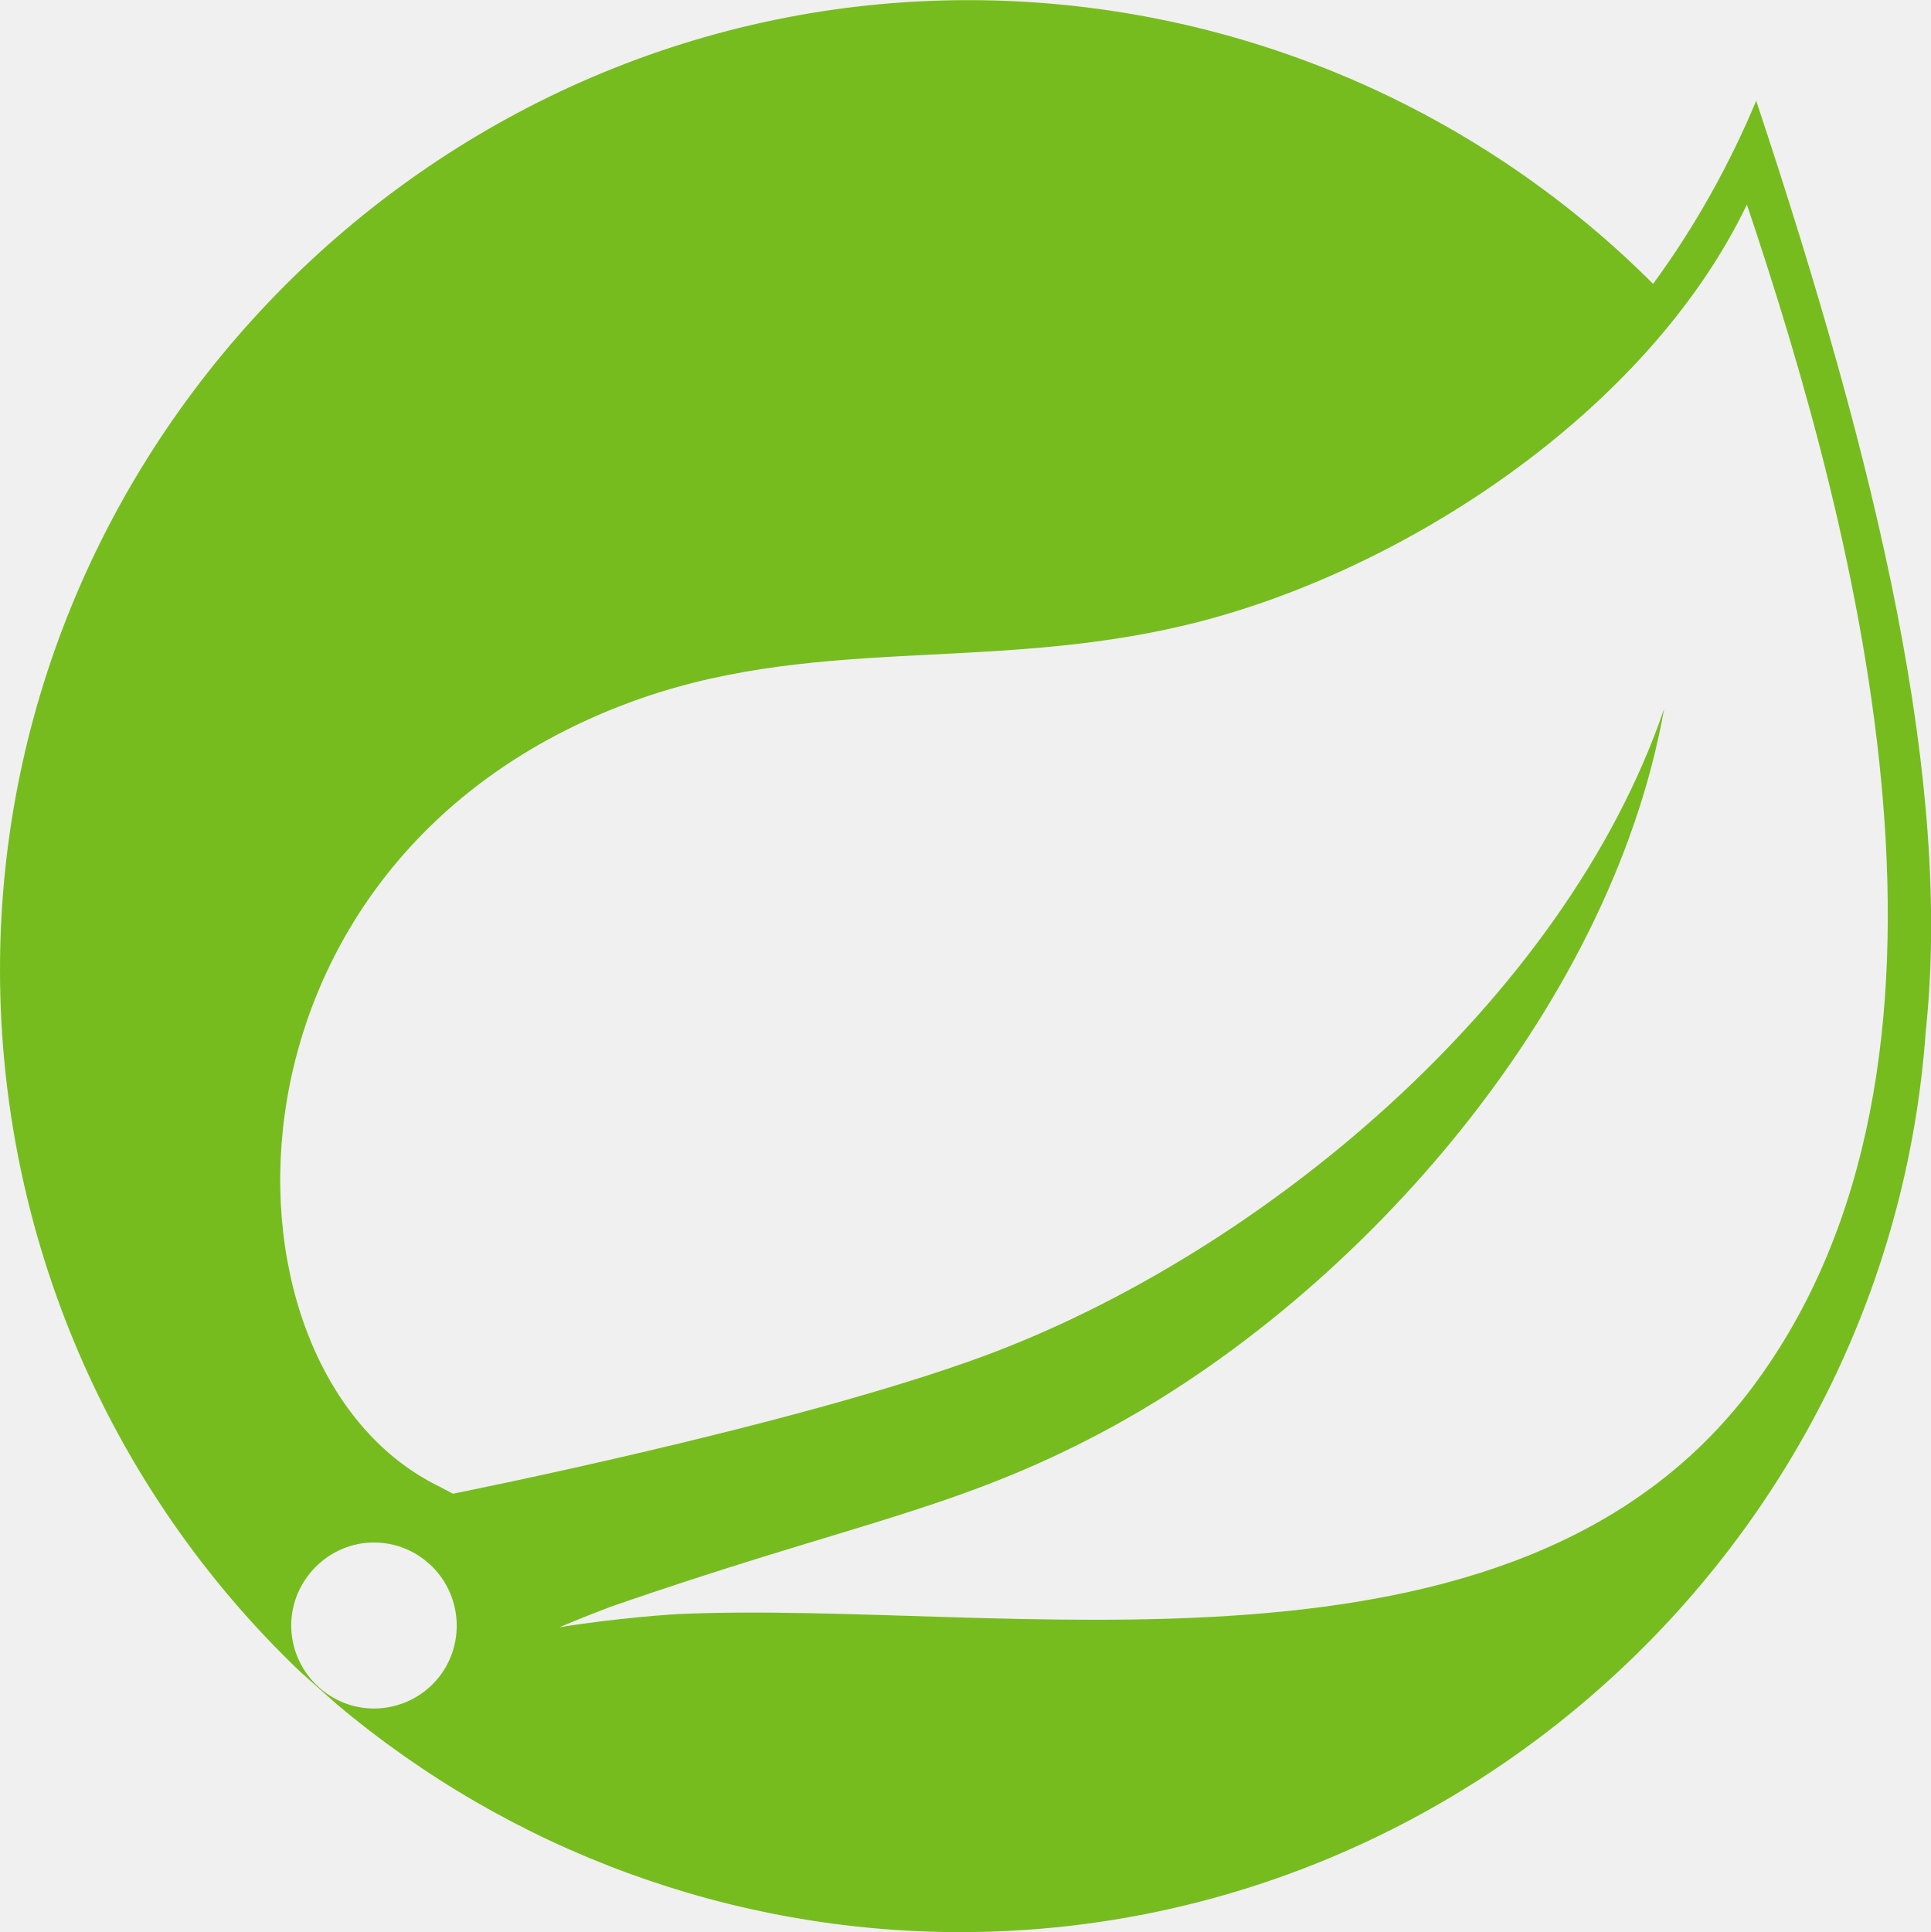
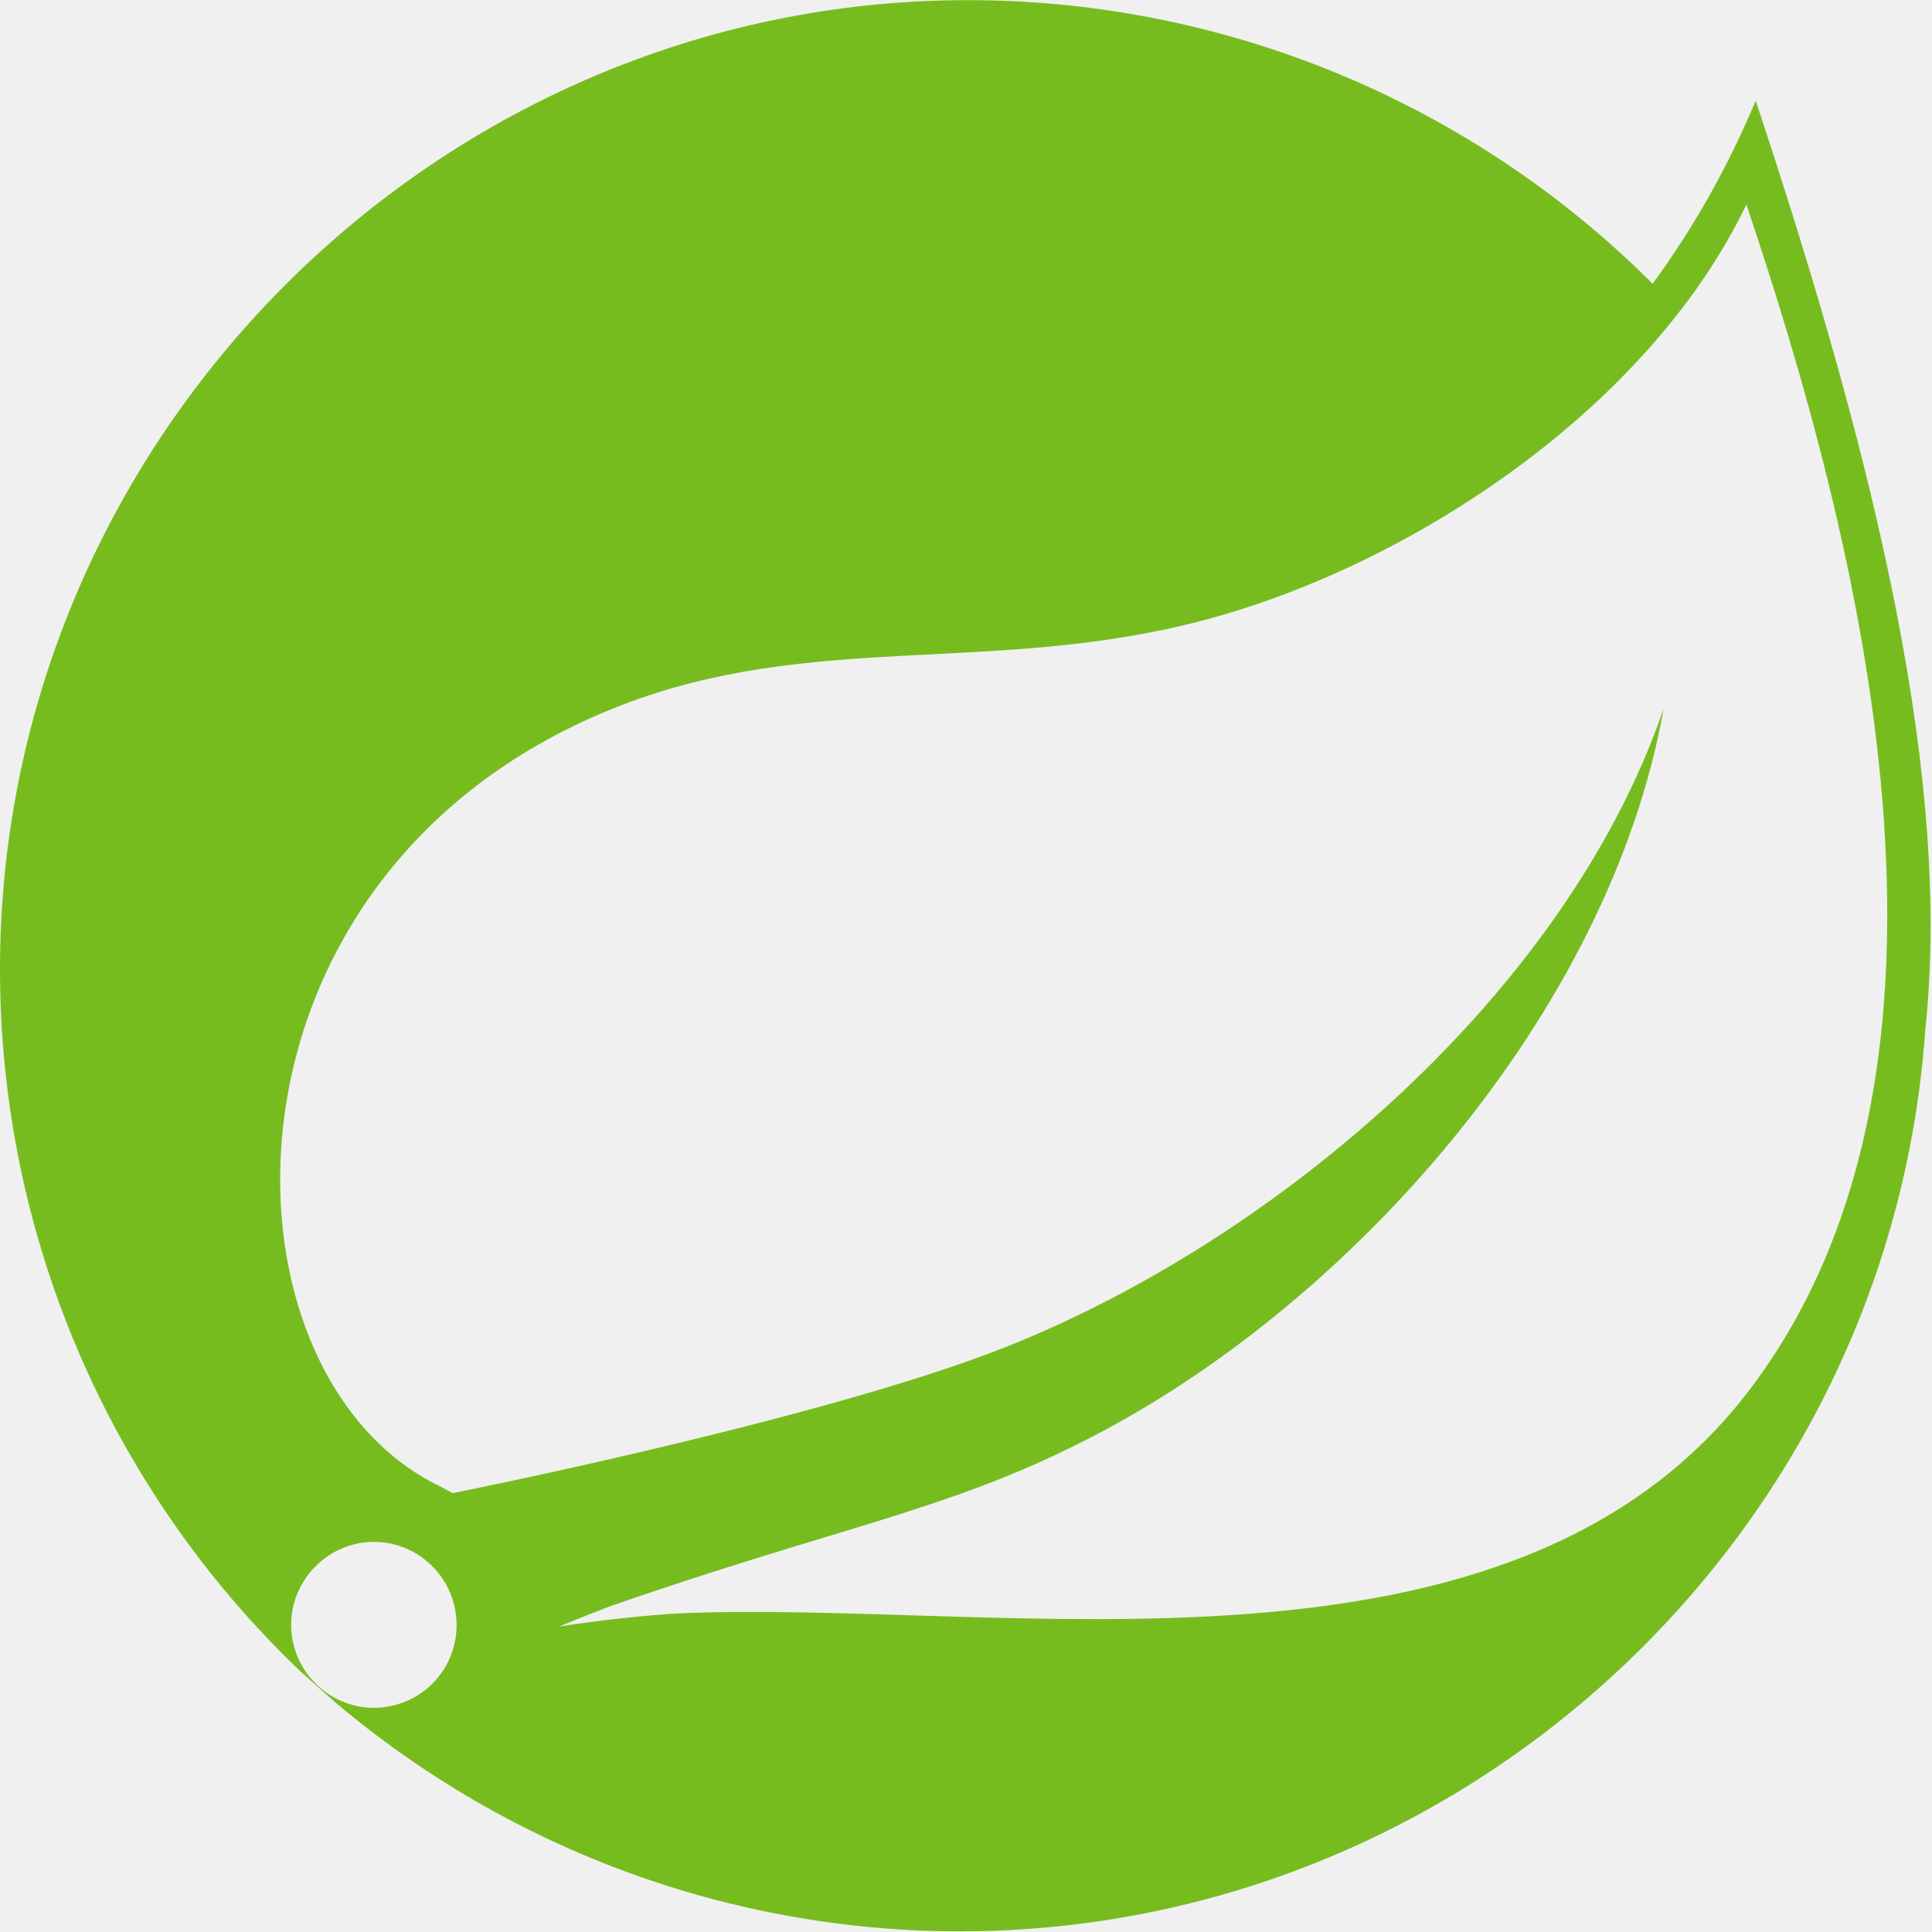
- <svg xmlns="http://www.w3.org/2000/svg" id="Layer_1" viewBox="0 0 767.8 768" width="2499" height="2500">
-   <style>.st0{fill:#77bc1f}</style>
-   <path class="st0" d="M698.3 40c-10.8 25.8-24.5 50.3-41 72.8C585.1 40.6 487.1 0 385 0 173.8 0 0 174 0 385.5 0 491 43.2 592 119.6 664.8l14.2 12.6c69.4 58.5 157.3 90.7 248 90.7 200.8 0 369.6-157.4 383.9-358 10.5-98.2-18.3-222.4-67.4-370.1zm-524 627c-6.2 7.7-15.7 12.2-25.6 12.2-18.1 0-32.9-14.9-32.9-33s14.9-33 32.9-33c7.5 0 14.9 2.6 20.7 7.4 14.1 11.4 16.3 32.3 4.9 46.4zm522.4-115.4c-95 126.7-297.9 84-428 90.1 0 0-23.1 1.4-46.3 5.2 0 0 8.7-3.7 20-8 91.3-31.8 134.5-38 190-66.5 104.5-53.2 207.8-169.6 229.3-290.7C621.9 398.2 501.3 498.3 391.4 539c-75.3 27.8-211.3 54.8-211.3 54.8l-5.5-2.9C82 545.8 79.2 345.1 247.5 280.3c73.7-28.4 144.2-12.8 223.8-31.8 85-20.2 183.3-84 223.3-167.2 44.8 133.1 98.7 341.5 2.1 470.3z" />
+ <svg xmlns="http://www.w3.org/2000/svg" width="2500" height="2501" viewBox="0 0 2500 2501" fill="none">
+   <g clip-path="url(#clip0_1_9)">
+     <path d="M2272.79 130.365C2237.64 214.337 2193.05 294.079 2139.35 367.311C1904.36 132.318 1585.39 0.175 1253.08 0.175C565.676 0.175 0 566.502 0 1254.88C0 1598.26 140.605 1926.99 389.269 2163.93L435.486 2204.94C661.366 2395.35 947.459 2500.15 1242.66 2500.15C1896.22 2500.15 2445.62 1987.85 2492.17 1334.95C2526.34 1015.33 2432.6 611.092 2272.79 130.365ZM567.304 2171.1C547.124 2196.16 516.204 2210.8 483.982 2210.8C425.071 2210.8 376.901 2162.31 376.901 2103.4C376.901 2044.49 425.396 1995.99 483.982 1995.99C508.393 1995.99 532.478 2004.45 551.355 2020.07C597.247 2057.18 604.408 2125.2 567.304 2171.1ZM2267.59 1795.5C1958.39 2207.87 1298 2068.9 874.552 2088.75C874.552 2088.75 799.367 2093.31 723.857 2105.67C723.857 2105.67 752.174 2093.63 788.952 2079.64C1086.11 1976.14 1226.72 1955.96 1407.36 1863.2C1747.48 1690.04 2083.69 1311.19 2153.67 917.039C2024.13 1296.22 1631.61 1622.02 1273.91 1754.49C1028.83 1844.97 586.181 1932.85 586.181 1932.85L568.28 1923.41C266.89 1776.62 257.776 1123.39 805.552 912.482C1045.43 820.047 1274.89 870.821 1533.97 808.981C1810.62 743.235 2130.56 535.582 2260.75 264.786C2406.56 697.994 2582 1376.28 2267.59 1795.5Z" fill="#77BC1F" />
+   </g>
+   <defs>
+     <clipPath id="clip0_1_9">
+       <rect width="2500" height="2501" fill="white" />
+     </clipPath>
+   </defs>
</svg>
